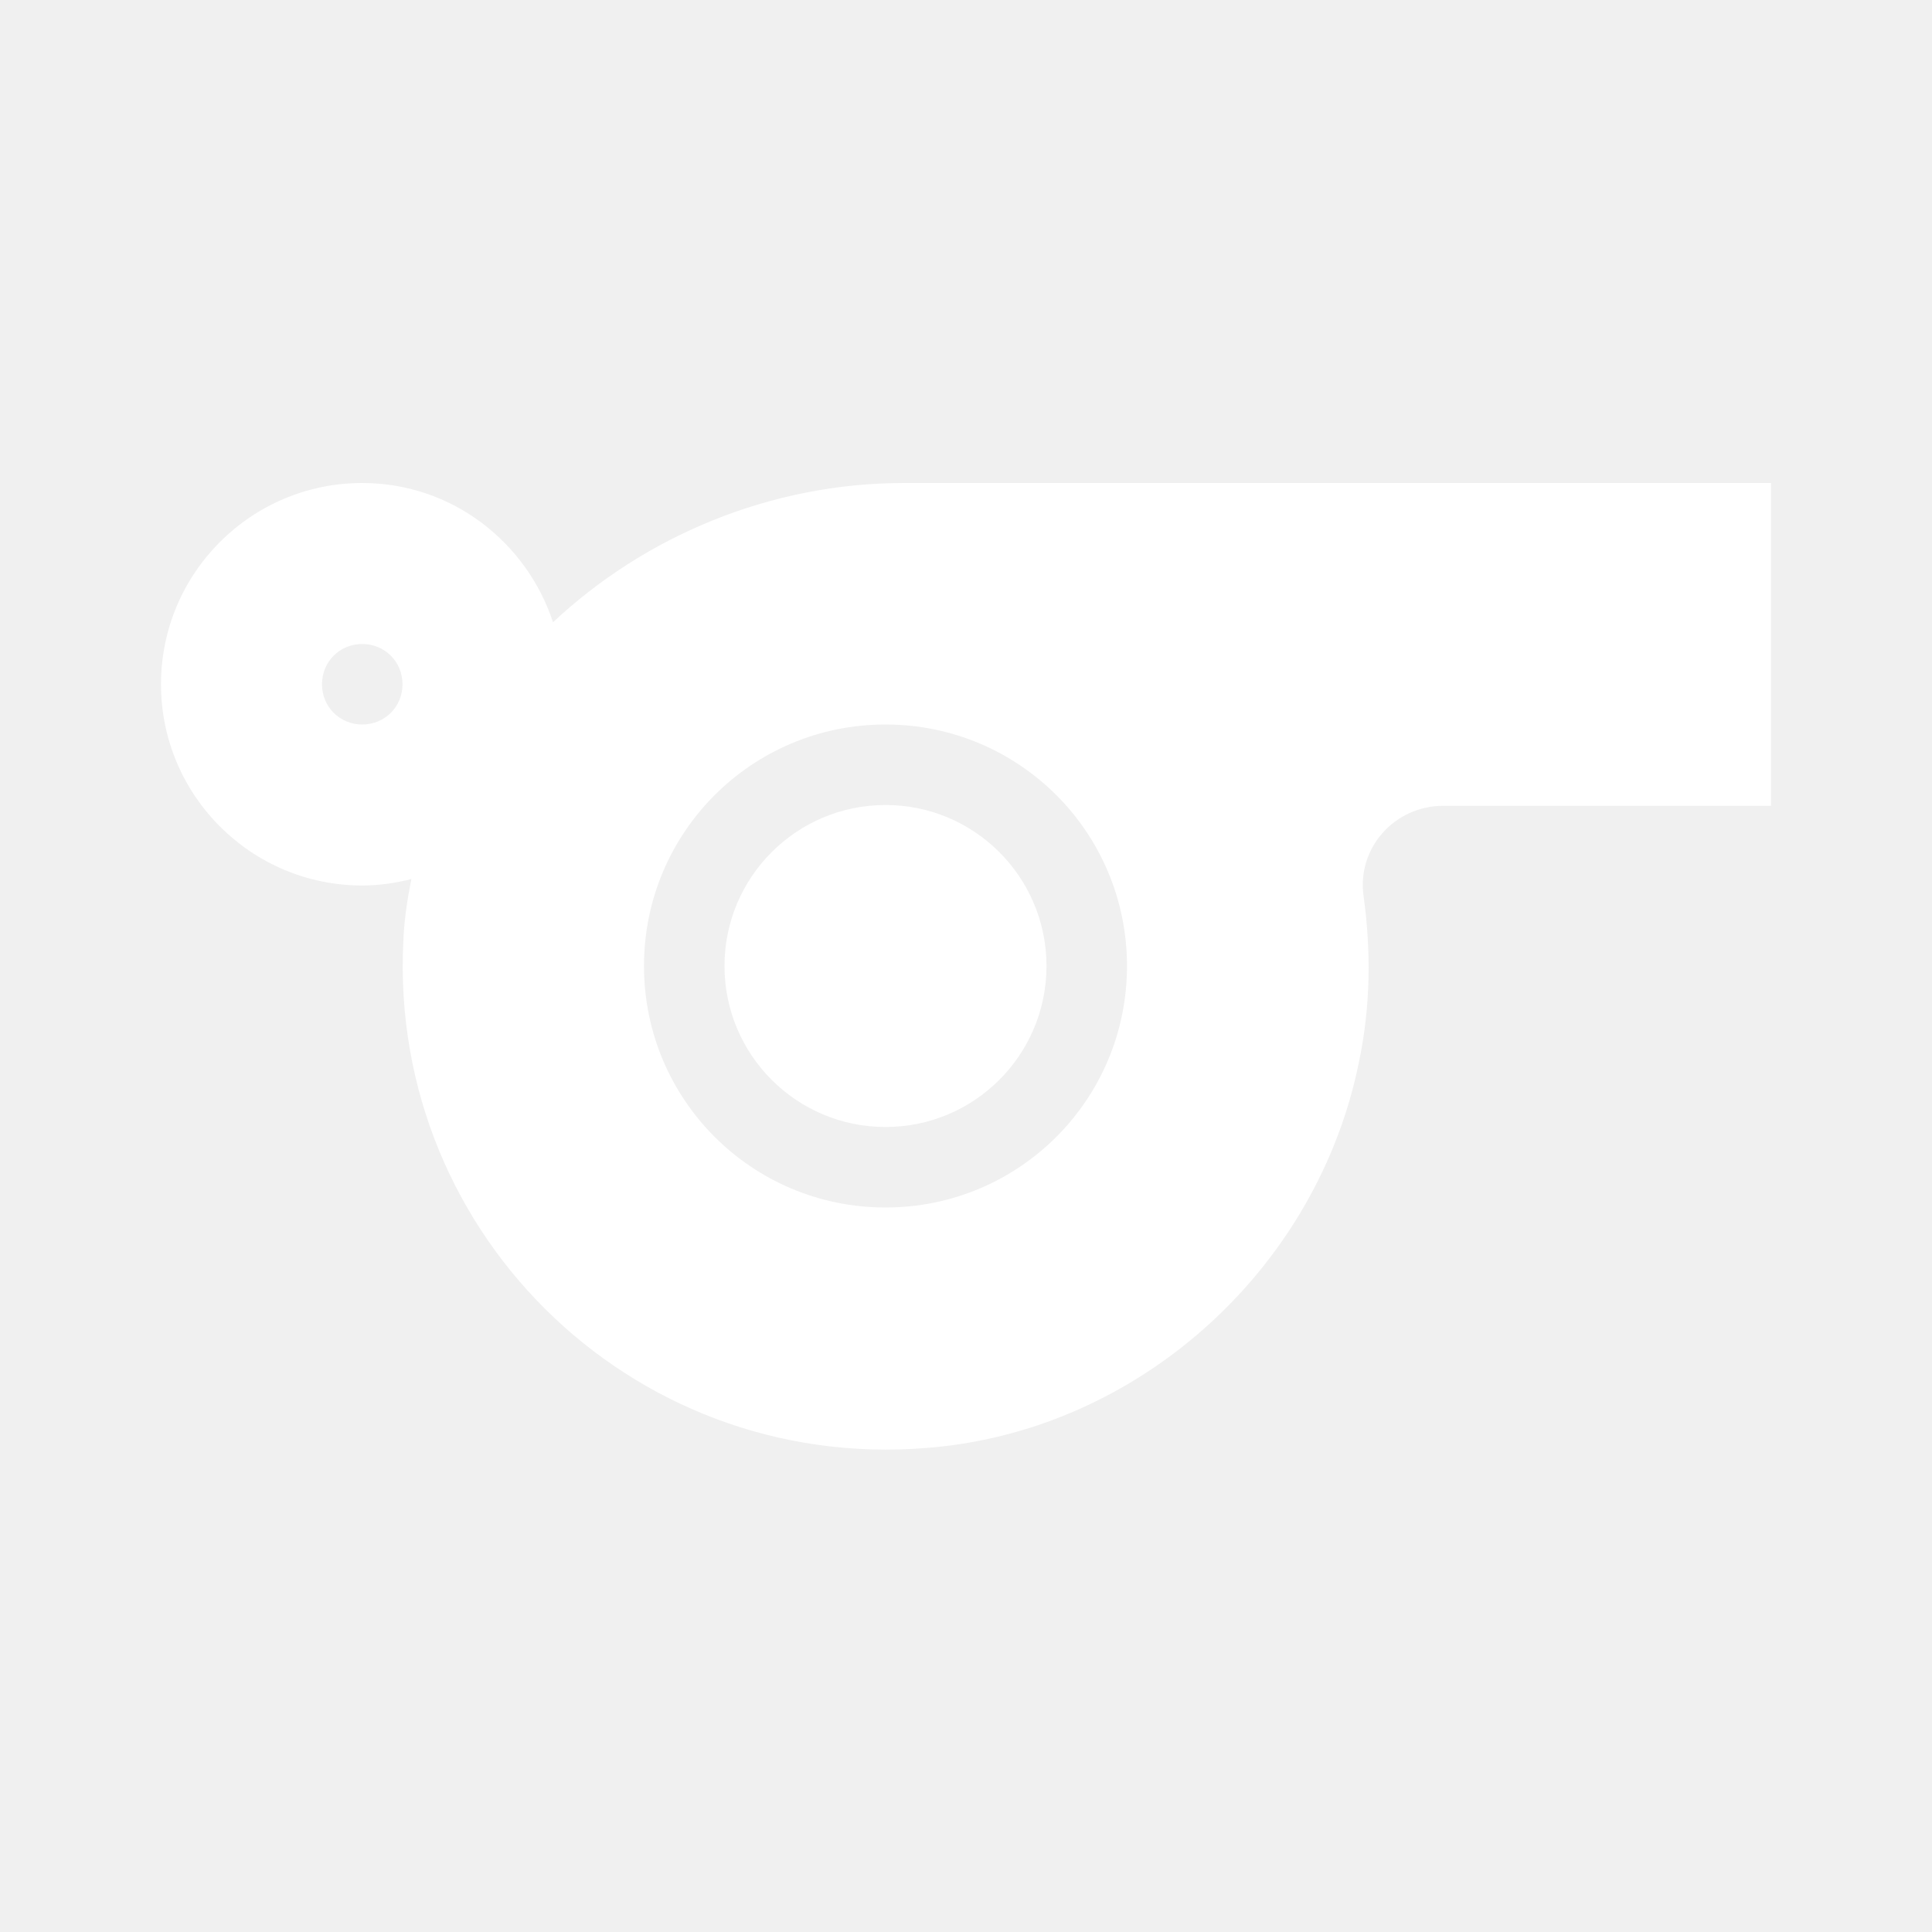
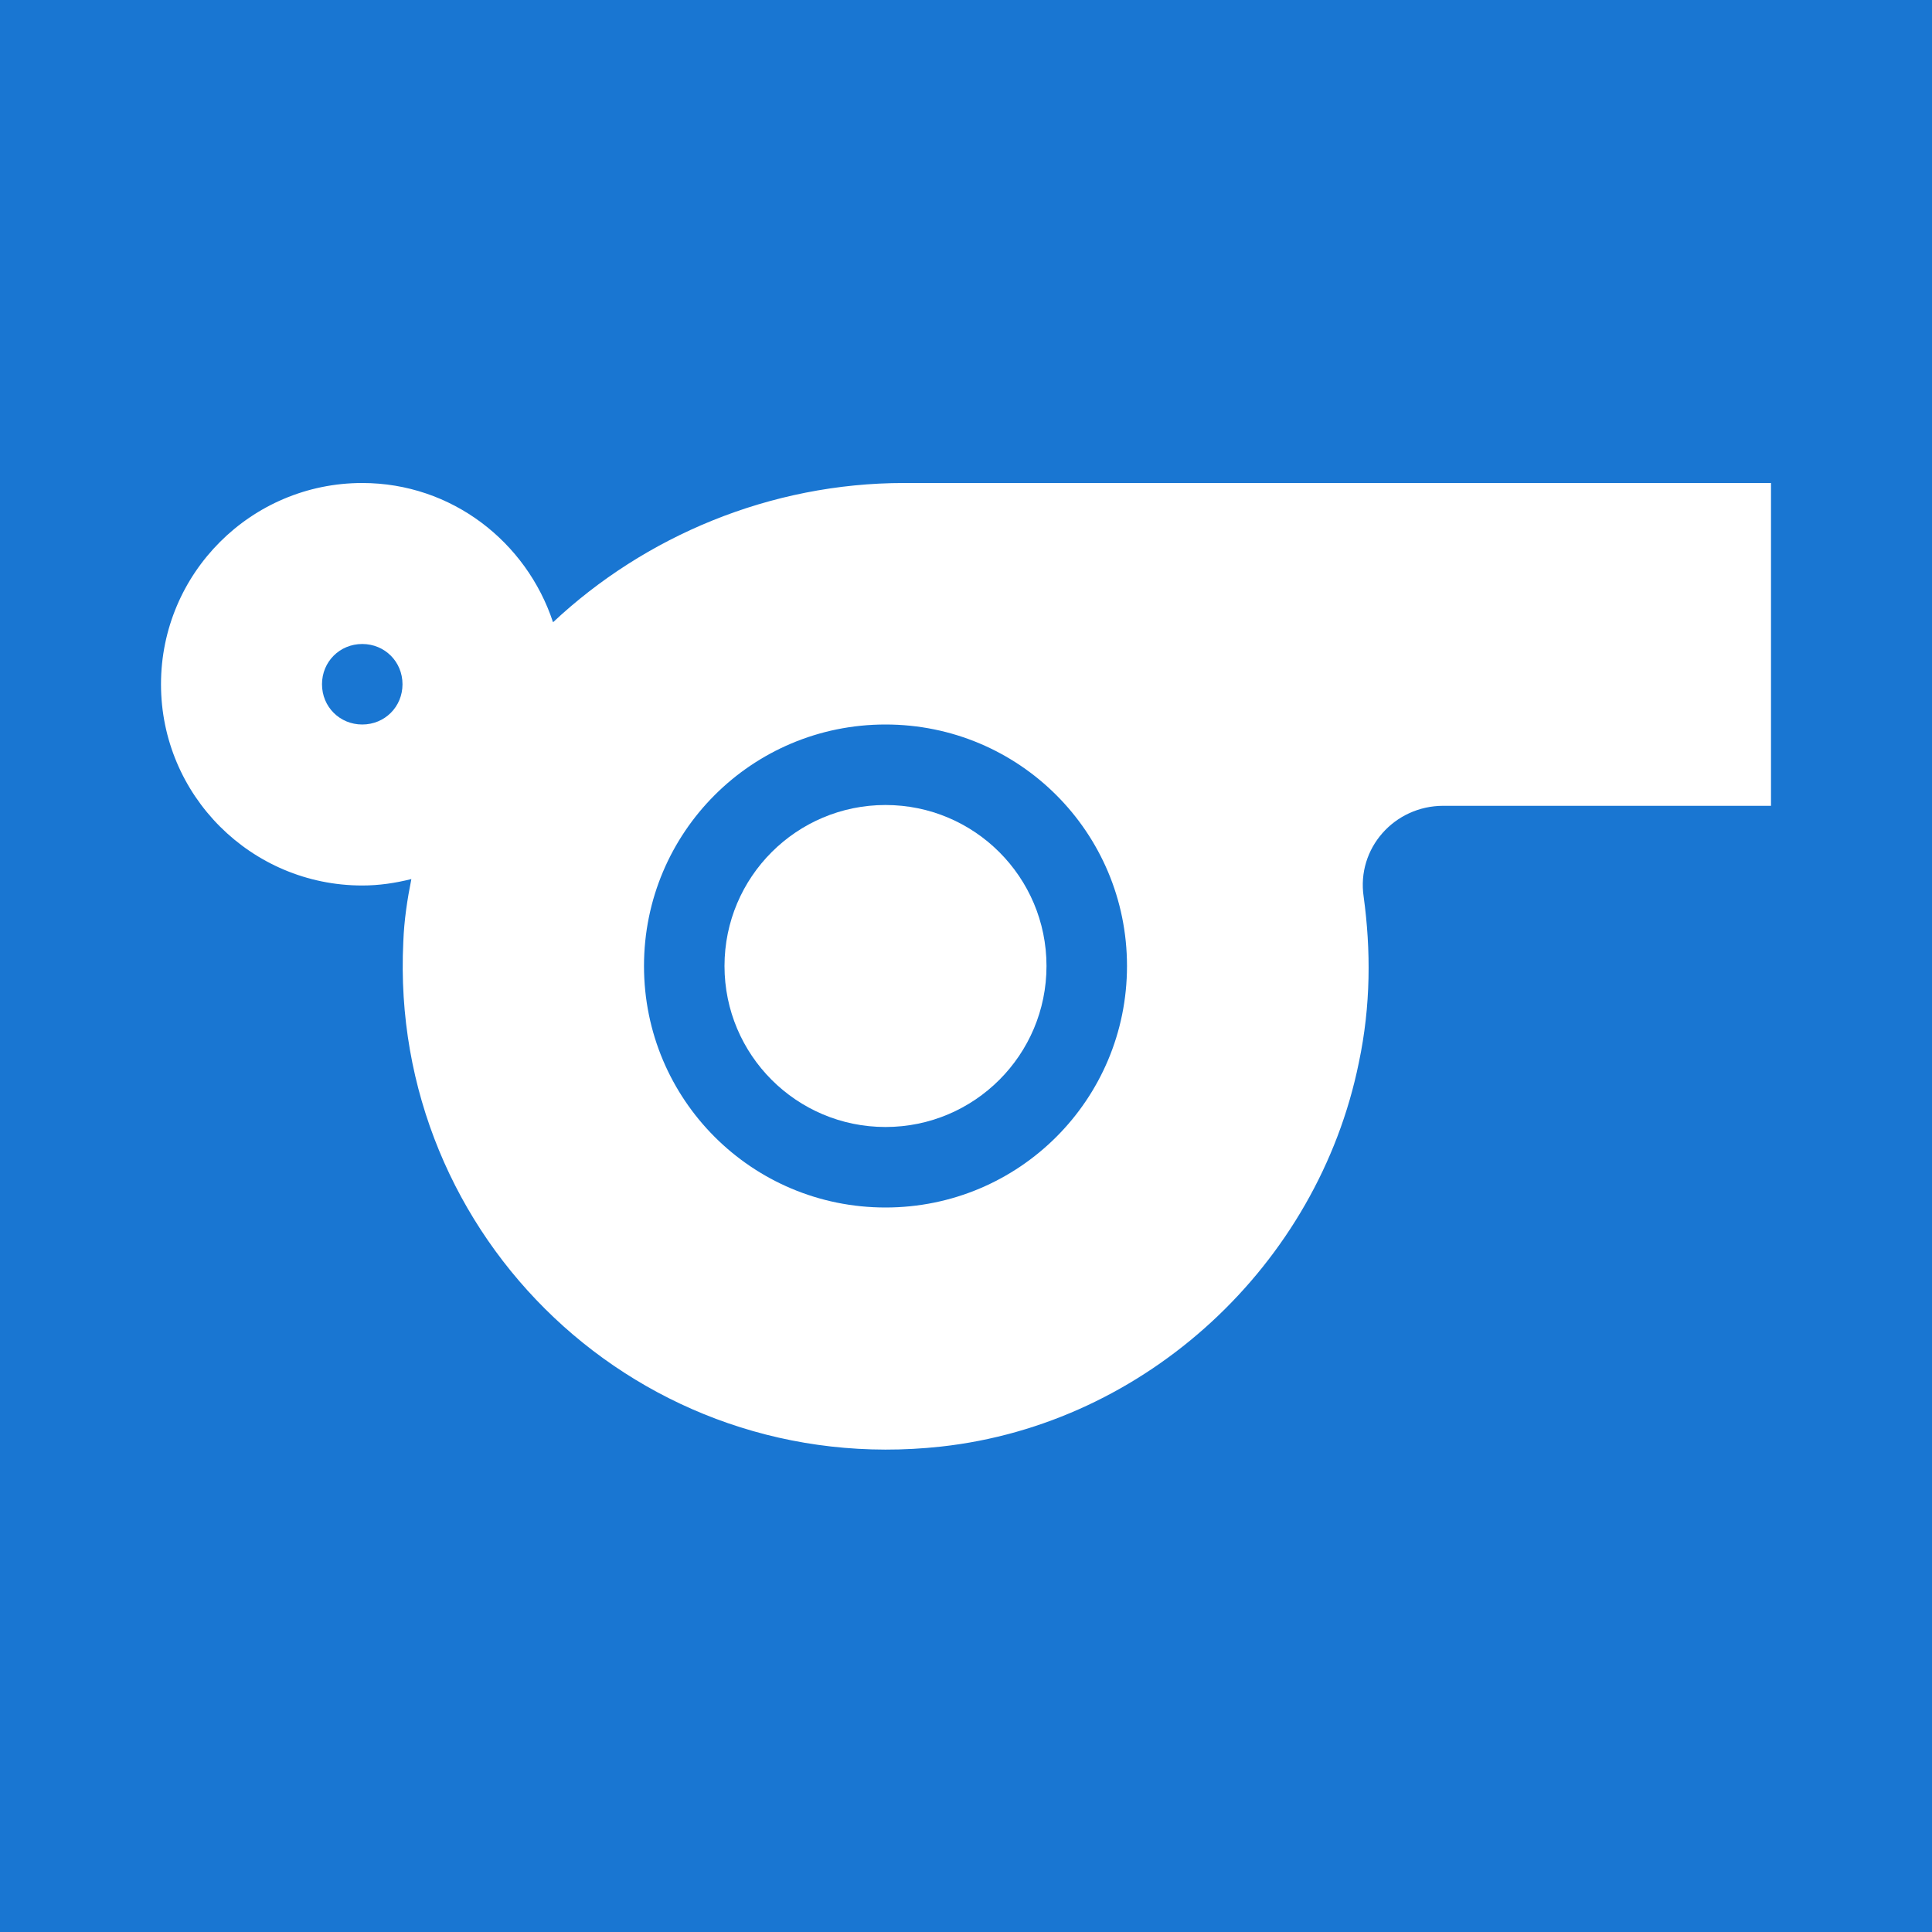
<svg xmlns="http://www.w3.org/2000/svg" enable-background="new 0 0 24 24" height="24" viewBox="0 0 24 24" width="24">
  <g>
-     <rect fill="none" height="24" width="24" />
+     <rect height="24" width="24" fill="#1976d2" />
  </g>
  <g>
    <g>
      <g>
        <path d="M11.23,6C9.57,6,8.01,6.66,6.87,7.73C6.54,6.73,5.61,6,4.5,6C3.12,6,2,7.12,2,8.5C2,9.88,3.12,11,4.5,11 c0.21,0,0.41-0.03,0.61-0.08c-0.05,0.25-0.09,0.51-0.1,0.78c-0.18,3.68,2.95,6.68,6.68,6.27c2.55-0.28,4.68-2.26,5.19-4.77 c0.15-0.71,0.15-1.4,0.06-2.06c-0.09-0.6,0.38-1.13,0.99-1.13H22V6H11.23z M4.5,9C4.22,9,4,8.78,4,8.5C4,8.22,4.22,8,4.5,8 S5,8.22,5,8.5C5,8.78,4.78,9,4.5,9z M11,15c-1.66,0-3-1.34-3-3s1.34-3,3-3s3,1.34,3,3S12.66,15,11,15z" fill="white" />
      </g>
      <g>
        <circle cx="11" cy="12" r="2" fill="white" />
      </g>
    </g>
  </g>
</svg>
